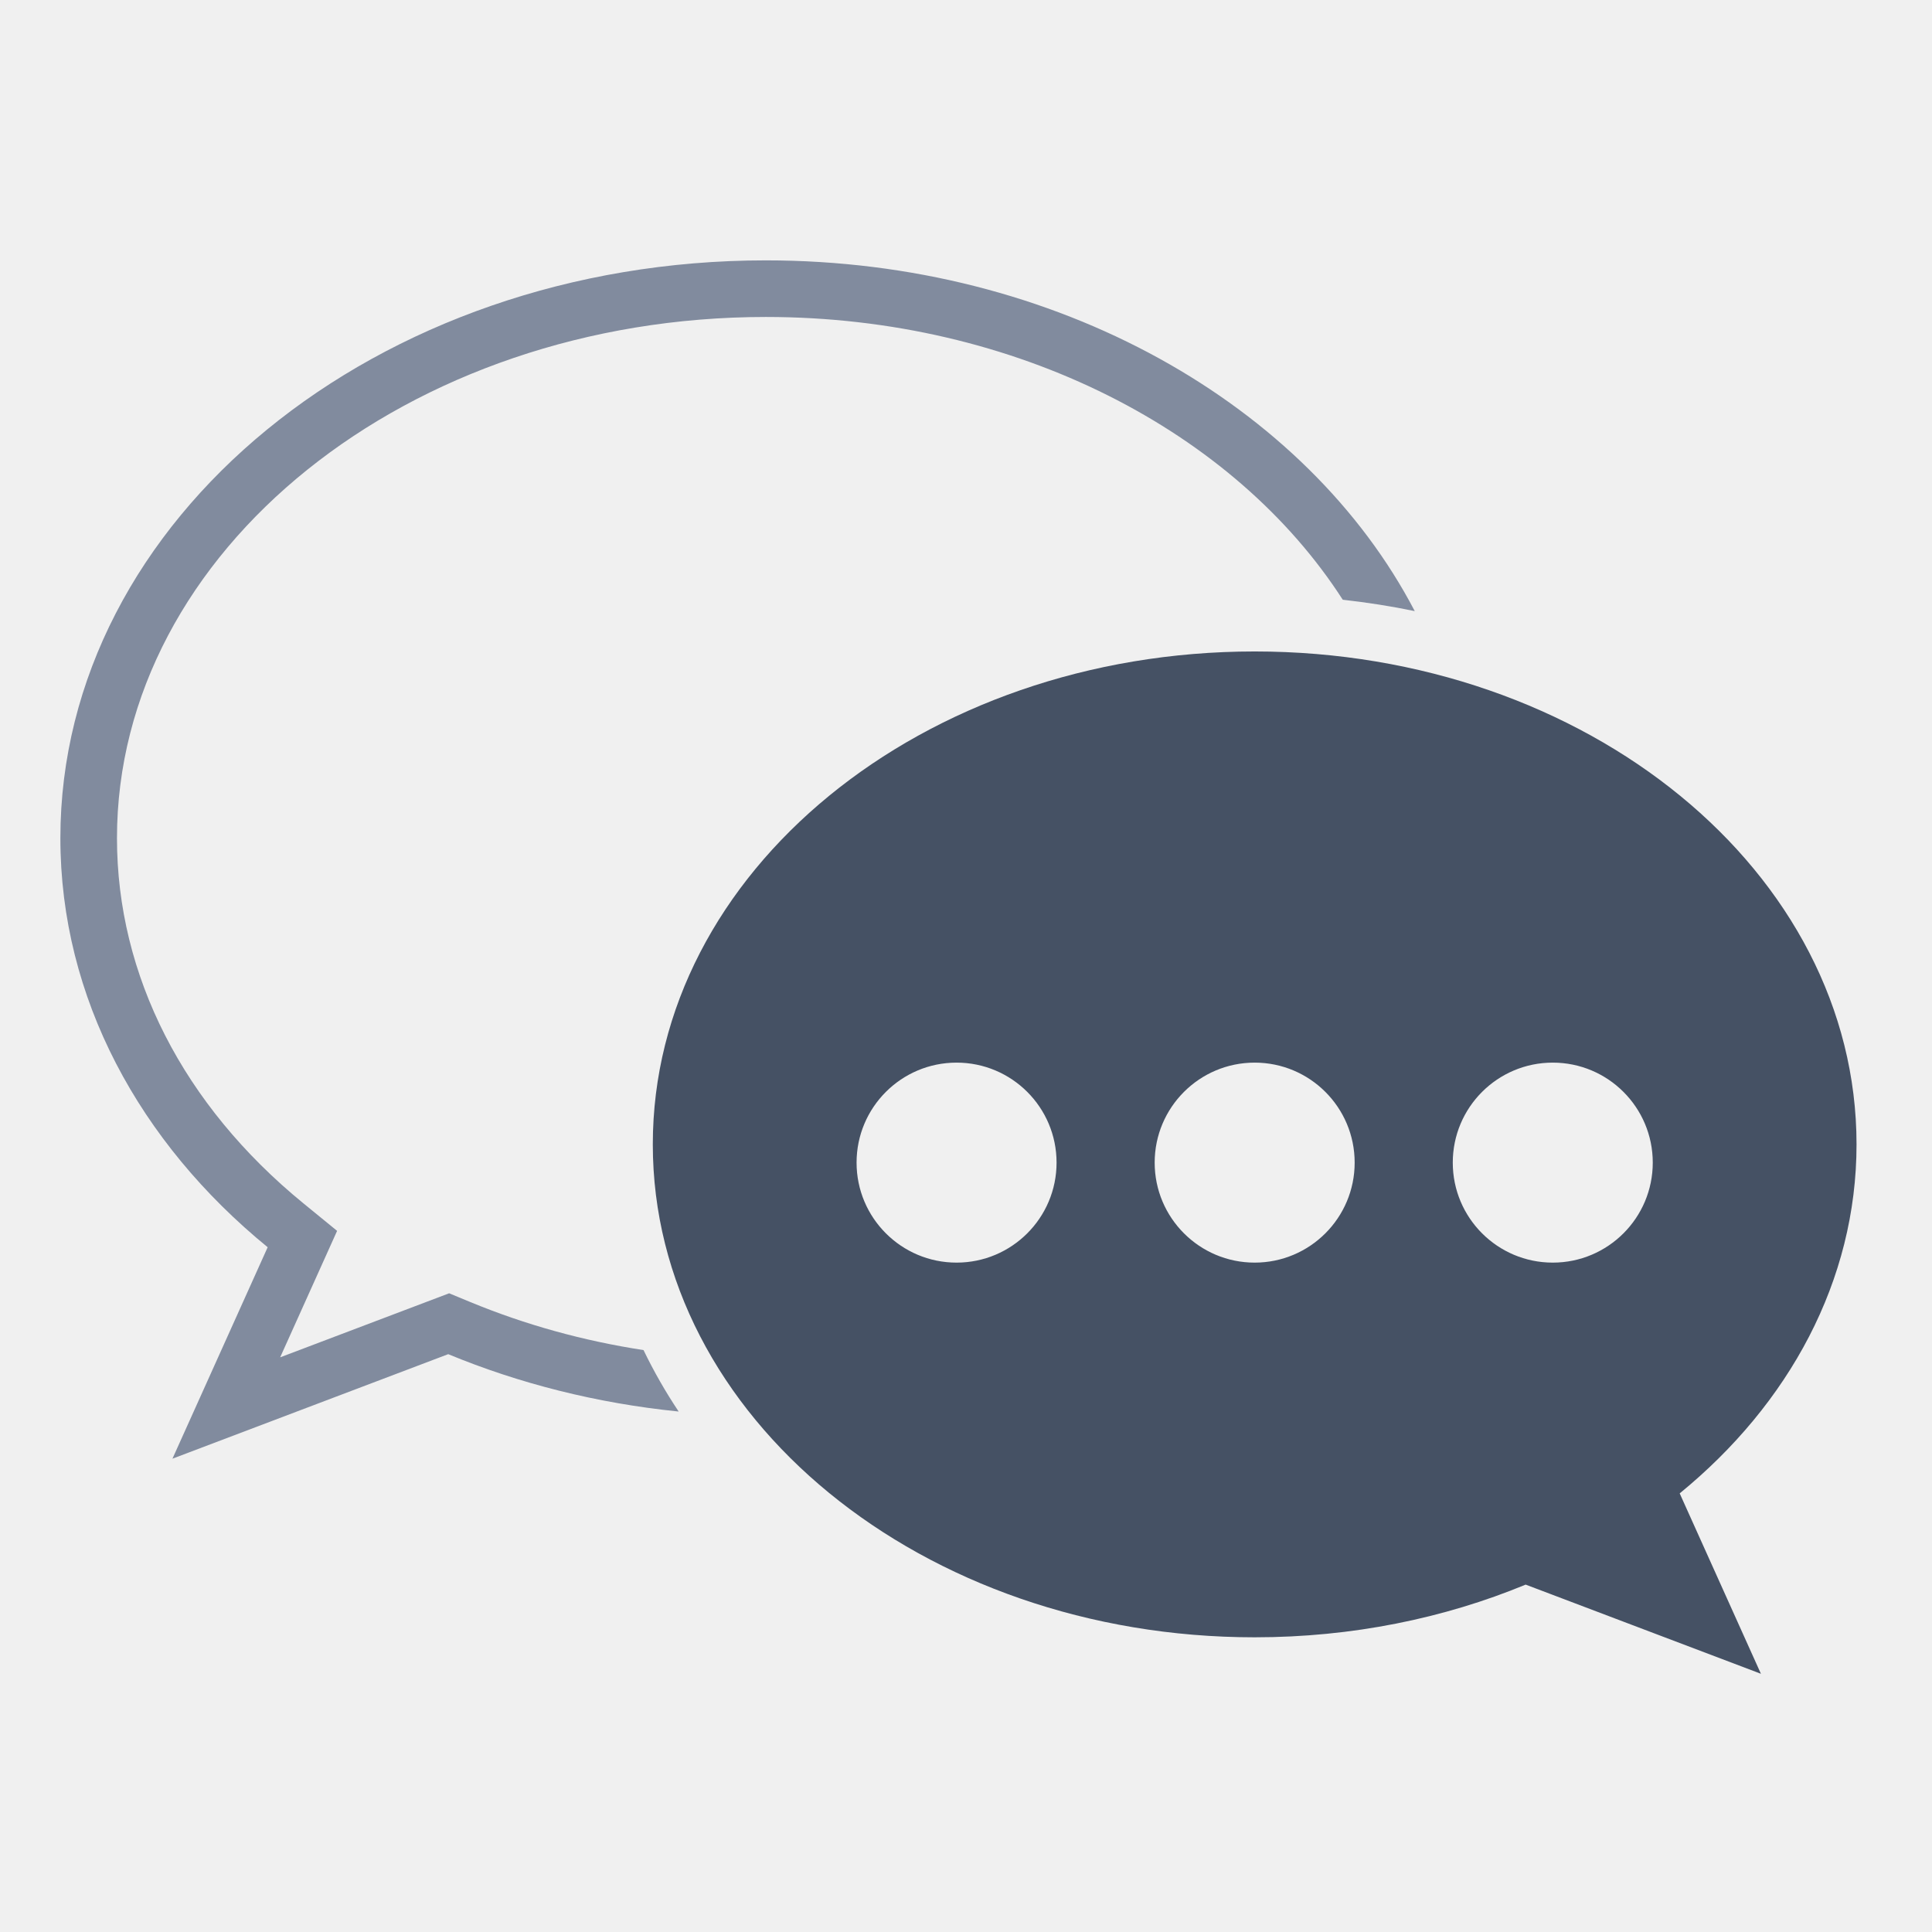
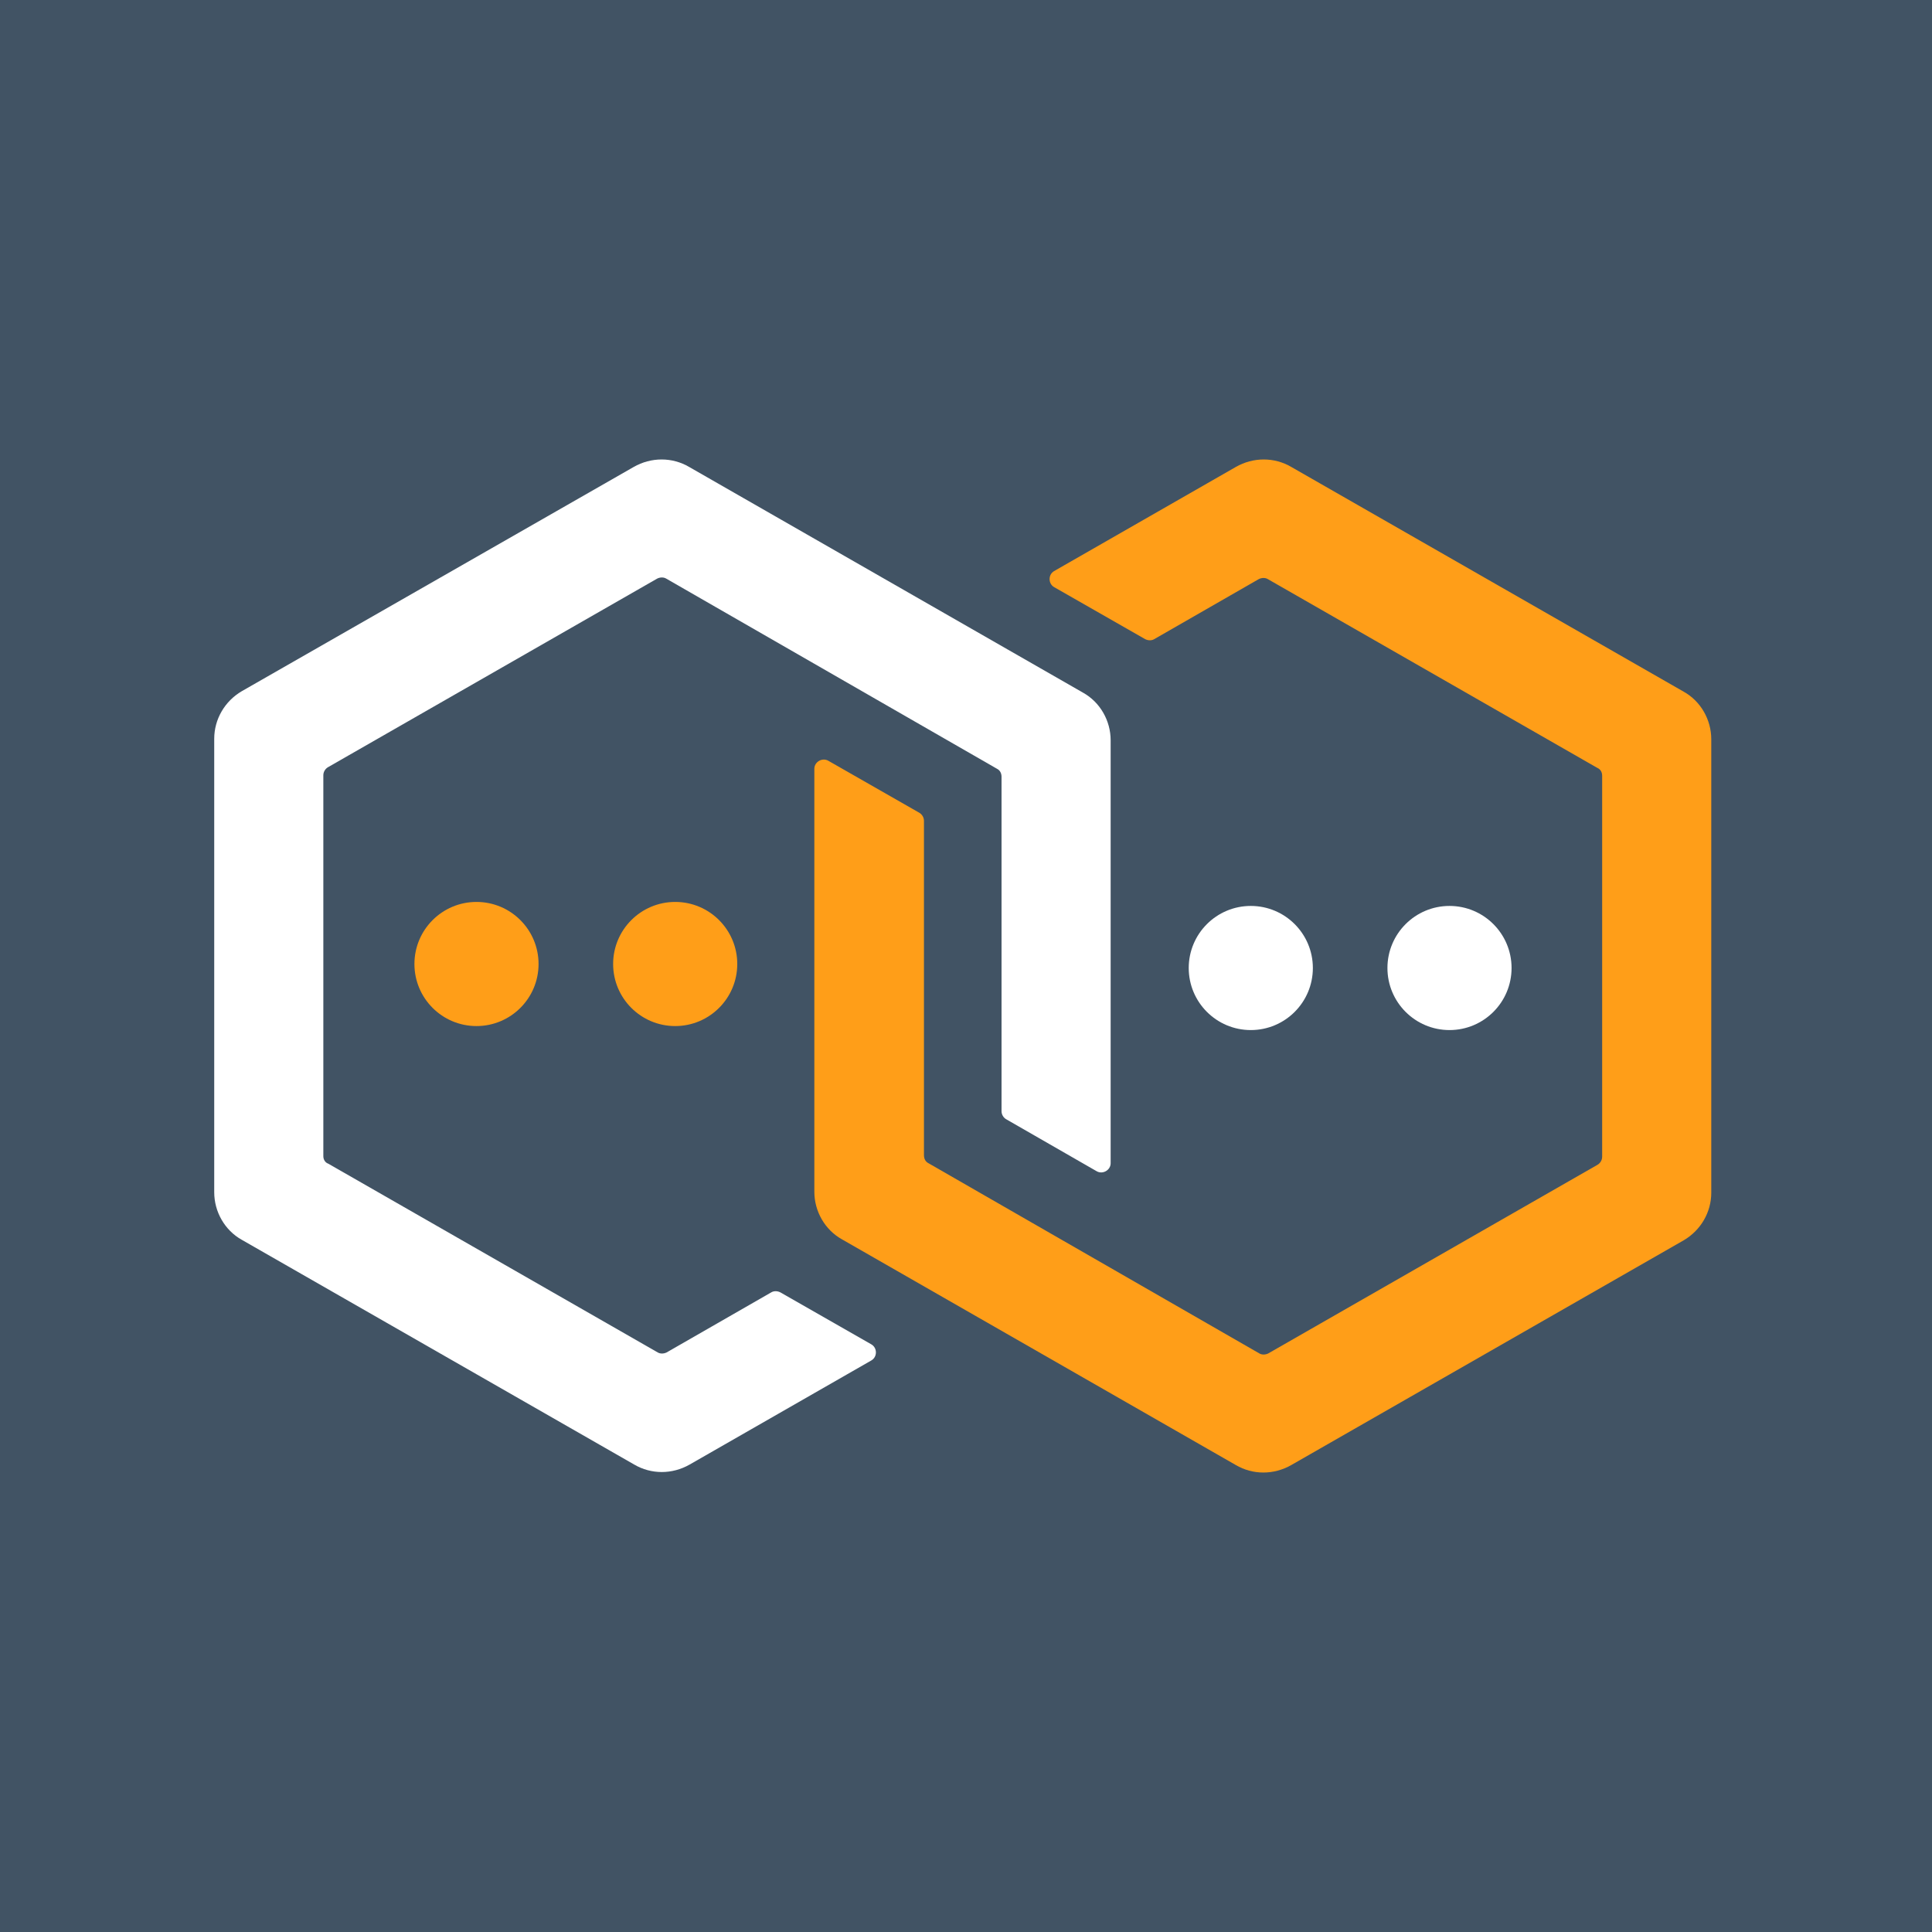
- <svg xmlns="http://www.w3.org/2000/svg" height="512" width="512">
-   <path d="M170.542 357.786c-15.944-2.444-31.341-6.704-46.024-12.779l-5.493-2.272-44.78 16.973 15.091-33.515-8.914-7.281C48.552 292.879 31 258.503 31 222.119 31 145.96 108.141 84 202.96 84c66.491 0 124.284 30.47 152.885 74.937 6.45.715 12.819 1.716 19.08 3.013C346.379 107.298 280.133 69 202.96 69 99.705 69 16 137.554 16 222.119c0 42.354 20.999 80.691 54.934 108.411l-25.235 56.04 73.085-27.701c18.762 7.762 39.34 13.007 61.07 15.203a134.688 134.688 0 0 1-9.312-16.286z" fill="#818b9e" />
-   <path d="M492 303.273c0-72.144-71.411-130.629-159.5-130.629S173 231.128 173 303.273s71.411 130.629 159.5 130.629c25.834 0 50.229-5.036 71.813-13.965l62.35 23.633-21.528-47.809C474.085 372.112 492 339.406 492 303.273zm-238.5 31.333c-14.636 0-26.5-11.864-26.5-26.5s11.864-26.5 26.5-26.5 26.5 11.864 26.5 26.5-11.864 26.5-26.5 26.5zm79 0c-14.636 0-26.5-11.864-26.5-26.5s11.864-26.5 26.5-26.5 26.5 11.864 26.5 26.5-11.864 26.5-26.5 26.5zm79 0c-14.636 0-26.5-11.864-26.5-26.5s11.864-26.5 26.5-26.5 26.5 11.864 26.5 26.5-11.864 26.5-26.5 26.5z" fill="#455164" />
+ <svg xmlns="http://www.w3.org/2000/svg" viewBox="0 0 386 386">
+   <style>.st1{fill:#ff9e18}.st2{fill:#fff}</style>
+   <path fill="#415364" d="M0 0h386v386H0z" />
+   <g transform="translate(0 55)">
+     <path class="st1" d="M320.1 100v76.1c0 .7-.4 1.3-.9 1.6l-65.8 37.7c-.6.3-1.3.3-1.8 0l-66.1-38c-.6-.3-.9-.9-.9-1.6V109c0-.7-.4-1.3-.9-1.6L165.5 97c-1.2-.7-2.8.2-2.8 1.6v84.5c0 3.9 2.1 7.6 5.5 9.5l78.7 45.1c3.4 2 7.6 2 11.1 0l78.4-44.9c3.4-2 5.5-5.6 5.5-9.5V92.7c0-3.9-2.1-7.6-5.5-9.5L258 38.3c-3.4-2-7.6-2-11.1 0l-36.3 20.8c-1.2.7-1.2 2.5 0 3.2l18.2 10.4c.6.3 1.3.3 1.8 0l20.9-12c.6-.3 1.3-.3 1.8 0l65.8 37.7c.7.3 1 .9 1 1.6z" />
+     <ellipse class="st2" cx="289.6" cy="138.4" rx="12.4" ry="12.4" />
+     <ellipse class="st2" cx="249.9" cy="138.4" rx="12.4" ry="12.4" />
+   </g>
+   <g transform="translate(0 55)">
+     <path class="st2" d="M64.6 176V99.9c0-.7.4-1.3.9-1.6l65.8-37.7c.6-.3 1.3-.3 1.8 0l66.1 38c.6.3.9.9.9 1.6V167c0 .7.4 1.3.9 1.6l18.1 10.4c1.2.7 2.8-.2 2.8-1.6V92.9c0-3.9-2.1-7.6-5.5-9.5l-78.7-45.1c-3.4-2-7.6-2-11.1 0L48.3 83.1c-3.4 2-5.5 5.6-5.5 9.5v90.6c0 3.9 2.1 7.6 5.5 9.5l78.4 44.9c3.4 2 7.6 2 11.1 0l36.3-20.8c1.2-.7 1.2-2.5 0-3.2l-18.2-10.4c-.6-.3-1.3-.3-1.8 0l-20.9 12c-.6.3-1.3.3-1.8 0l-65.8-37.7c-.6-.2-1-.8-1-1.5z" />
+     <ellipse class="st1" cx="95.2" cy="137.6" rx="12.4" ry="12.4" />
+     <ellipse class="st1" cx="134.9" cy="137.6" rx="12.4" ry="12.4" />
+   </g>
</svg>
